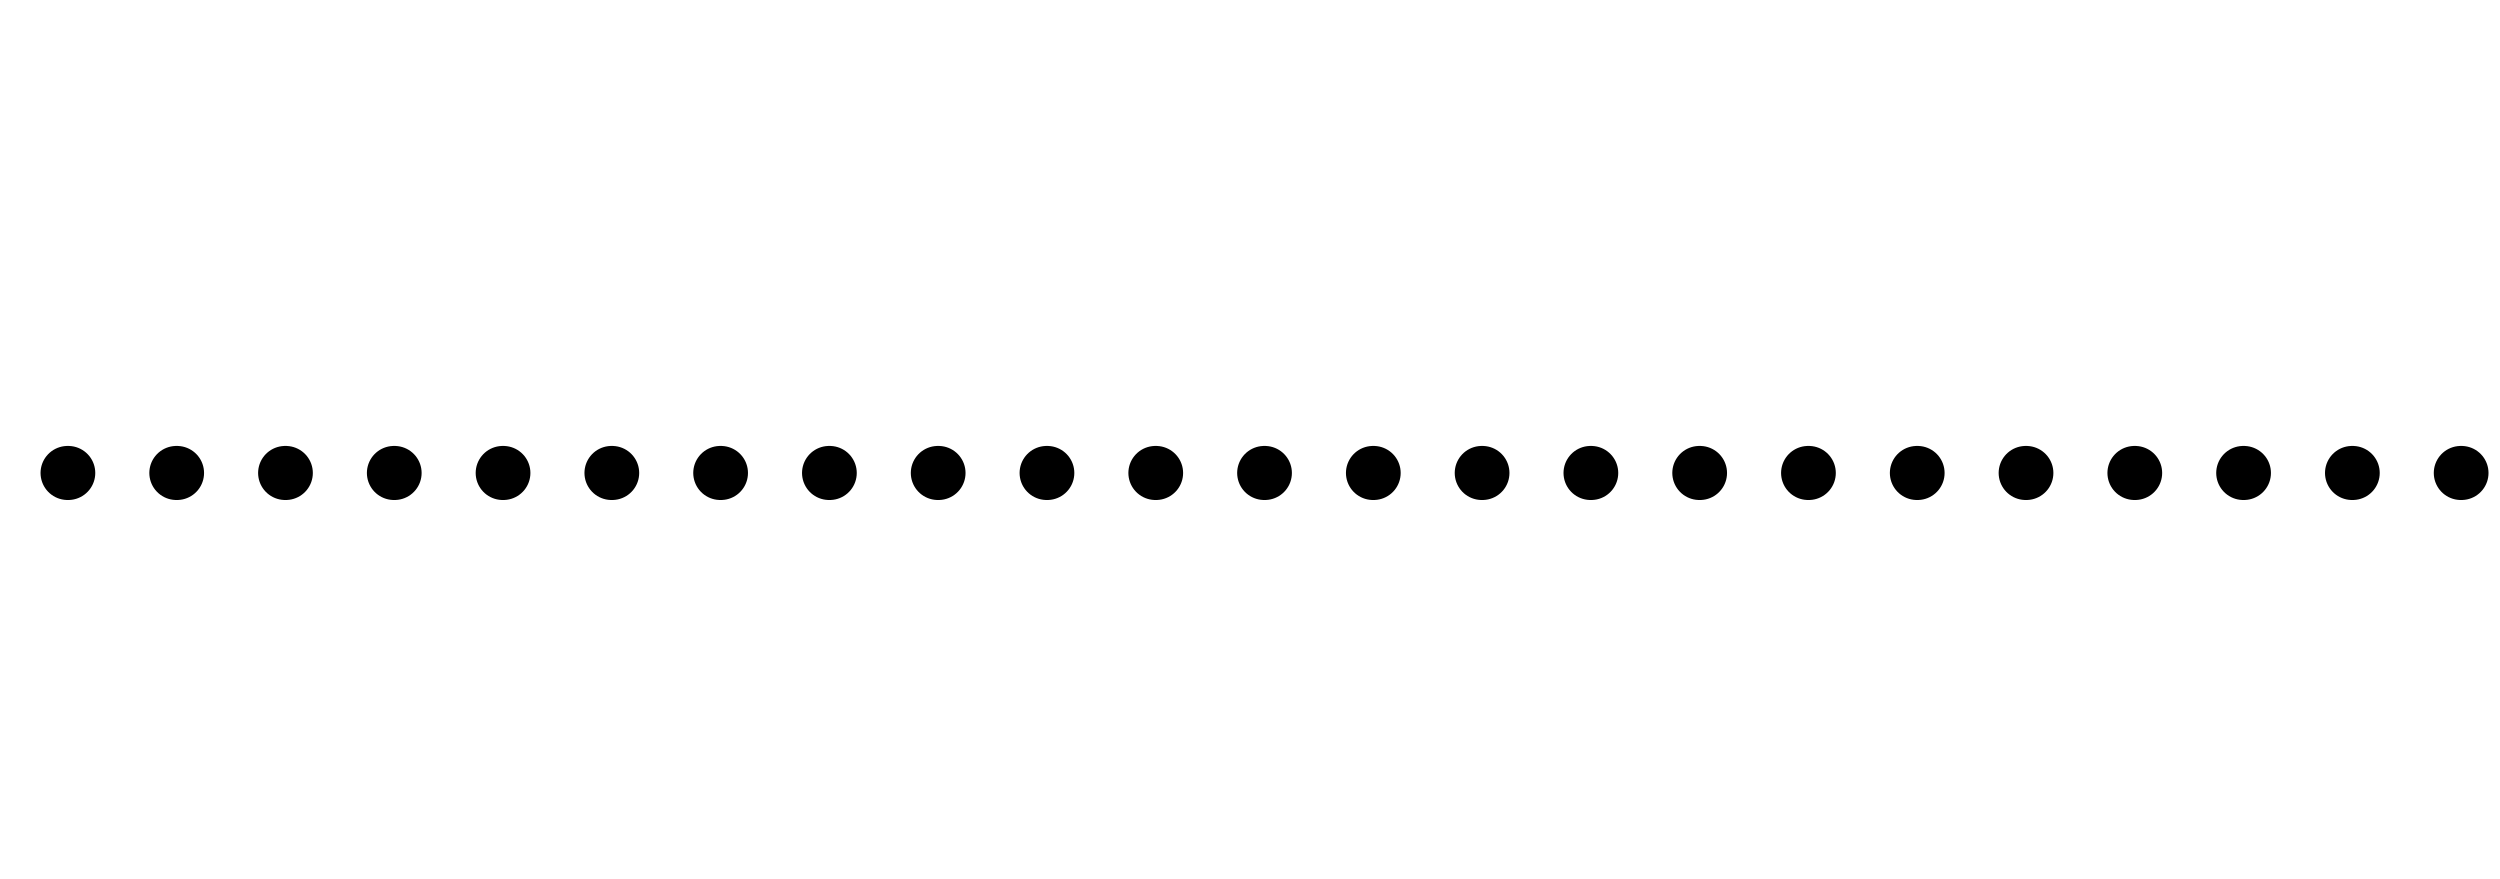
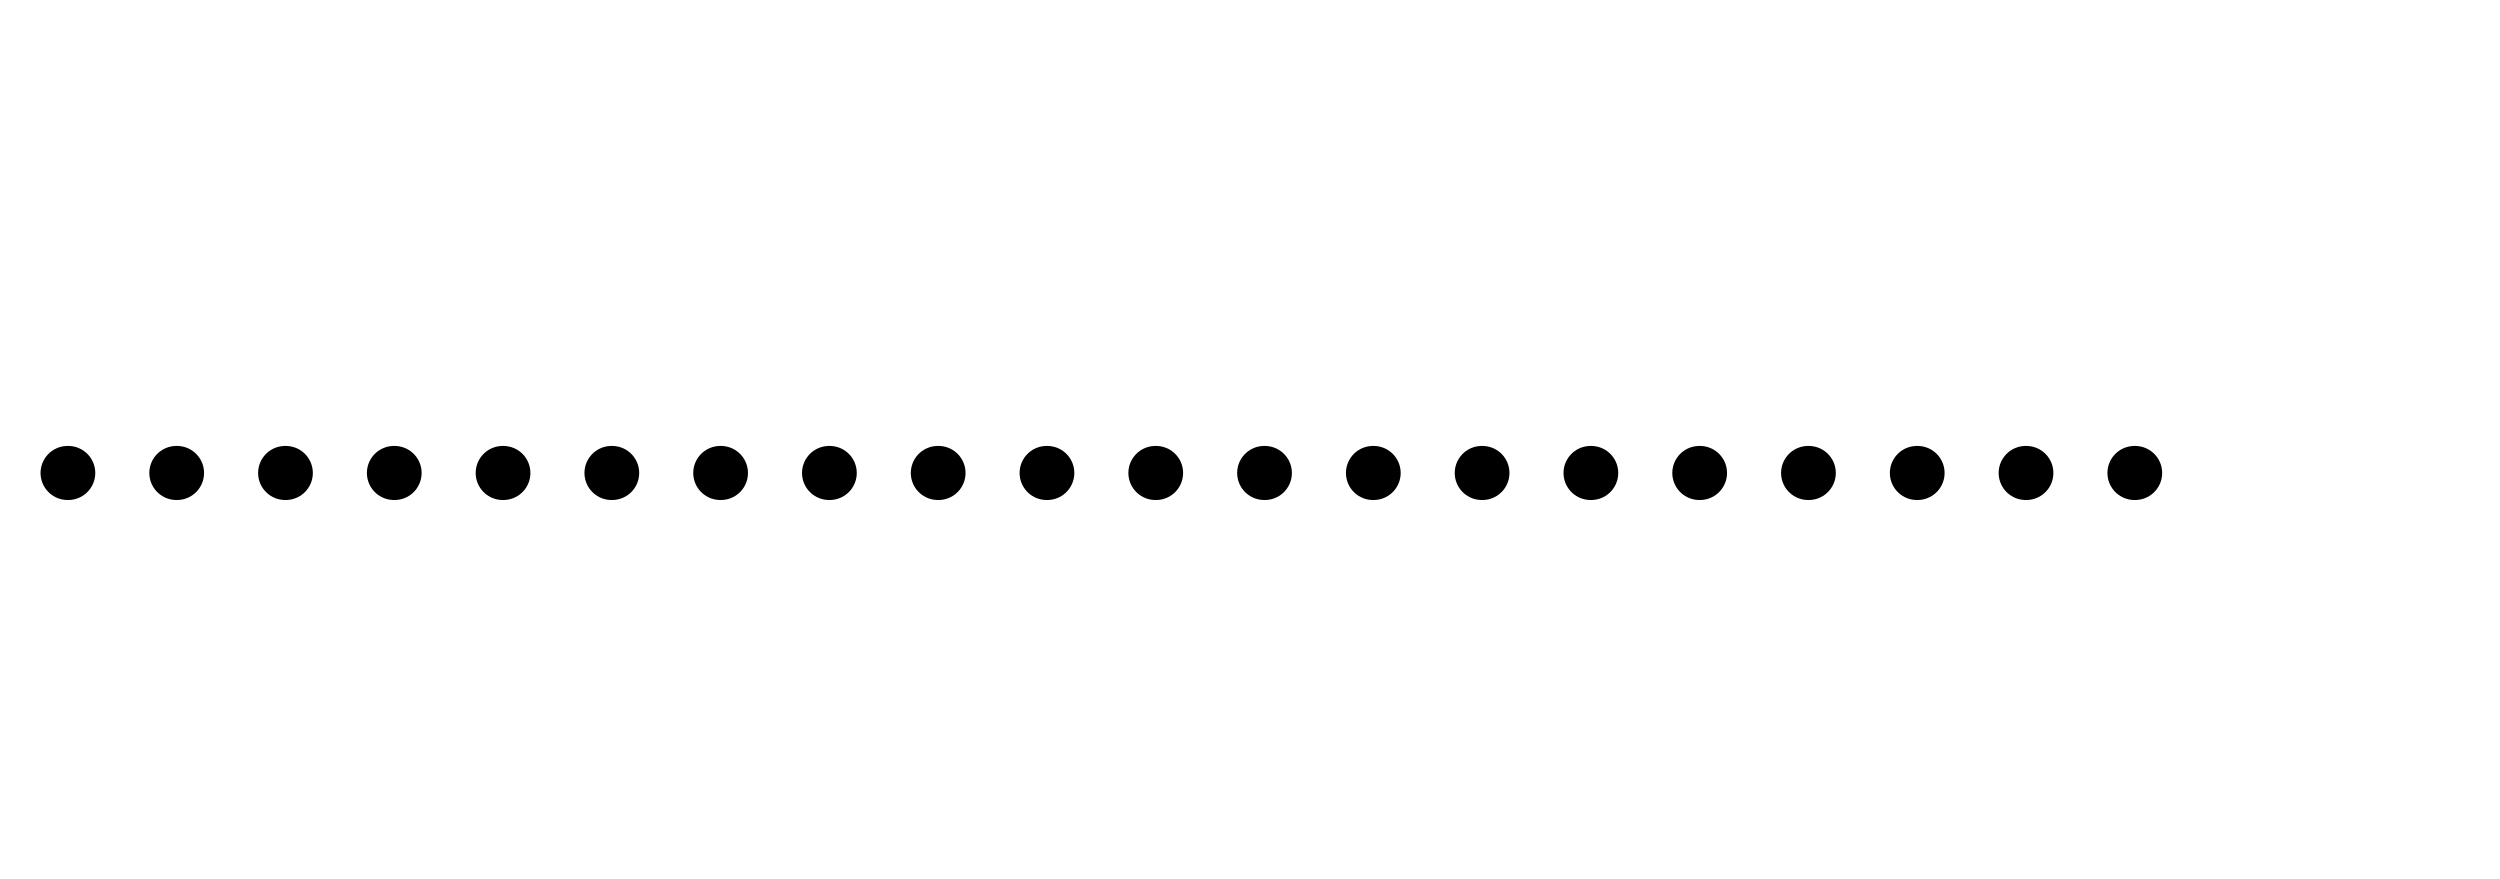
<svg xmlns="http://www.w3.org/2000/svg" height="13" style="background-color:white" viewBox="0 0 37 13" width="37">
  <path d="M 0 12 L 0 0 L 36 0 L 36 12 Z M 0 12 " fill="none" stroke="rgb(100%, 100%, 100%)" stroke-linecap="butt" stroke-linejoin="round" stroke-miterlimit="10" stroke-opacity="1" stroke-width="0.4" transform="matrix(1, 0, 0, -1, 1, 13)" />
-   <path d="M 0 6 L 36 6 " fill="none" stroke="rgb(0%, 0%, 0%)" stroke-dasharray="0.01 1.6" stroke-linecap="round" stroke-linejoin="round" stroke-miterlimit="10" stroke-opacity="1" stroke-width="0.8" transform="matrix(1, 0, 0, -1, 1, 13)" />
+   <path d="M 0 6 L 32 6 " fill="none" stroke="rgb(0%, 0%, 0%)" stroke-dasharray="0.01 1.6" stroke-linecap="round" stroke-linejoin="round" stroke-miterlimit="10" stroke-opacity="1" stroke-width="0.8" transform="matrix(1, 0, 0, -1, 1, 13)" />
</svg>
